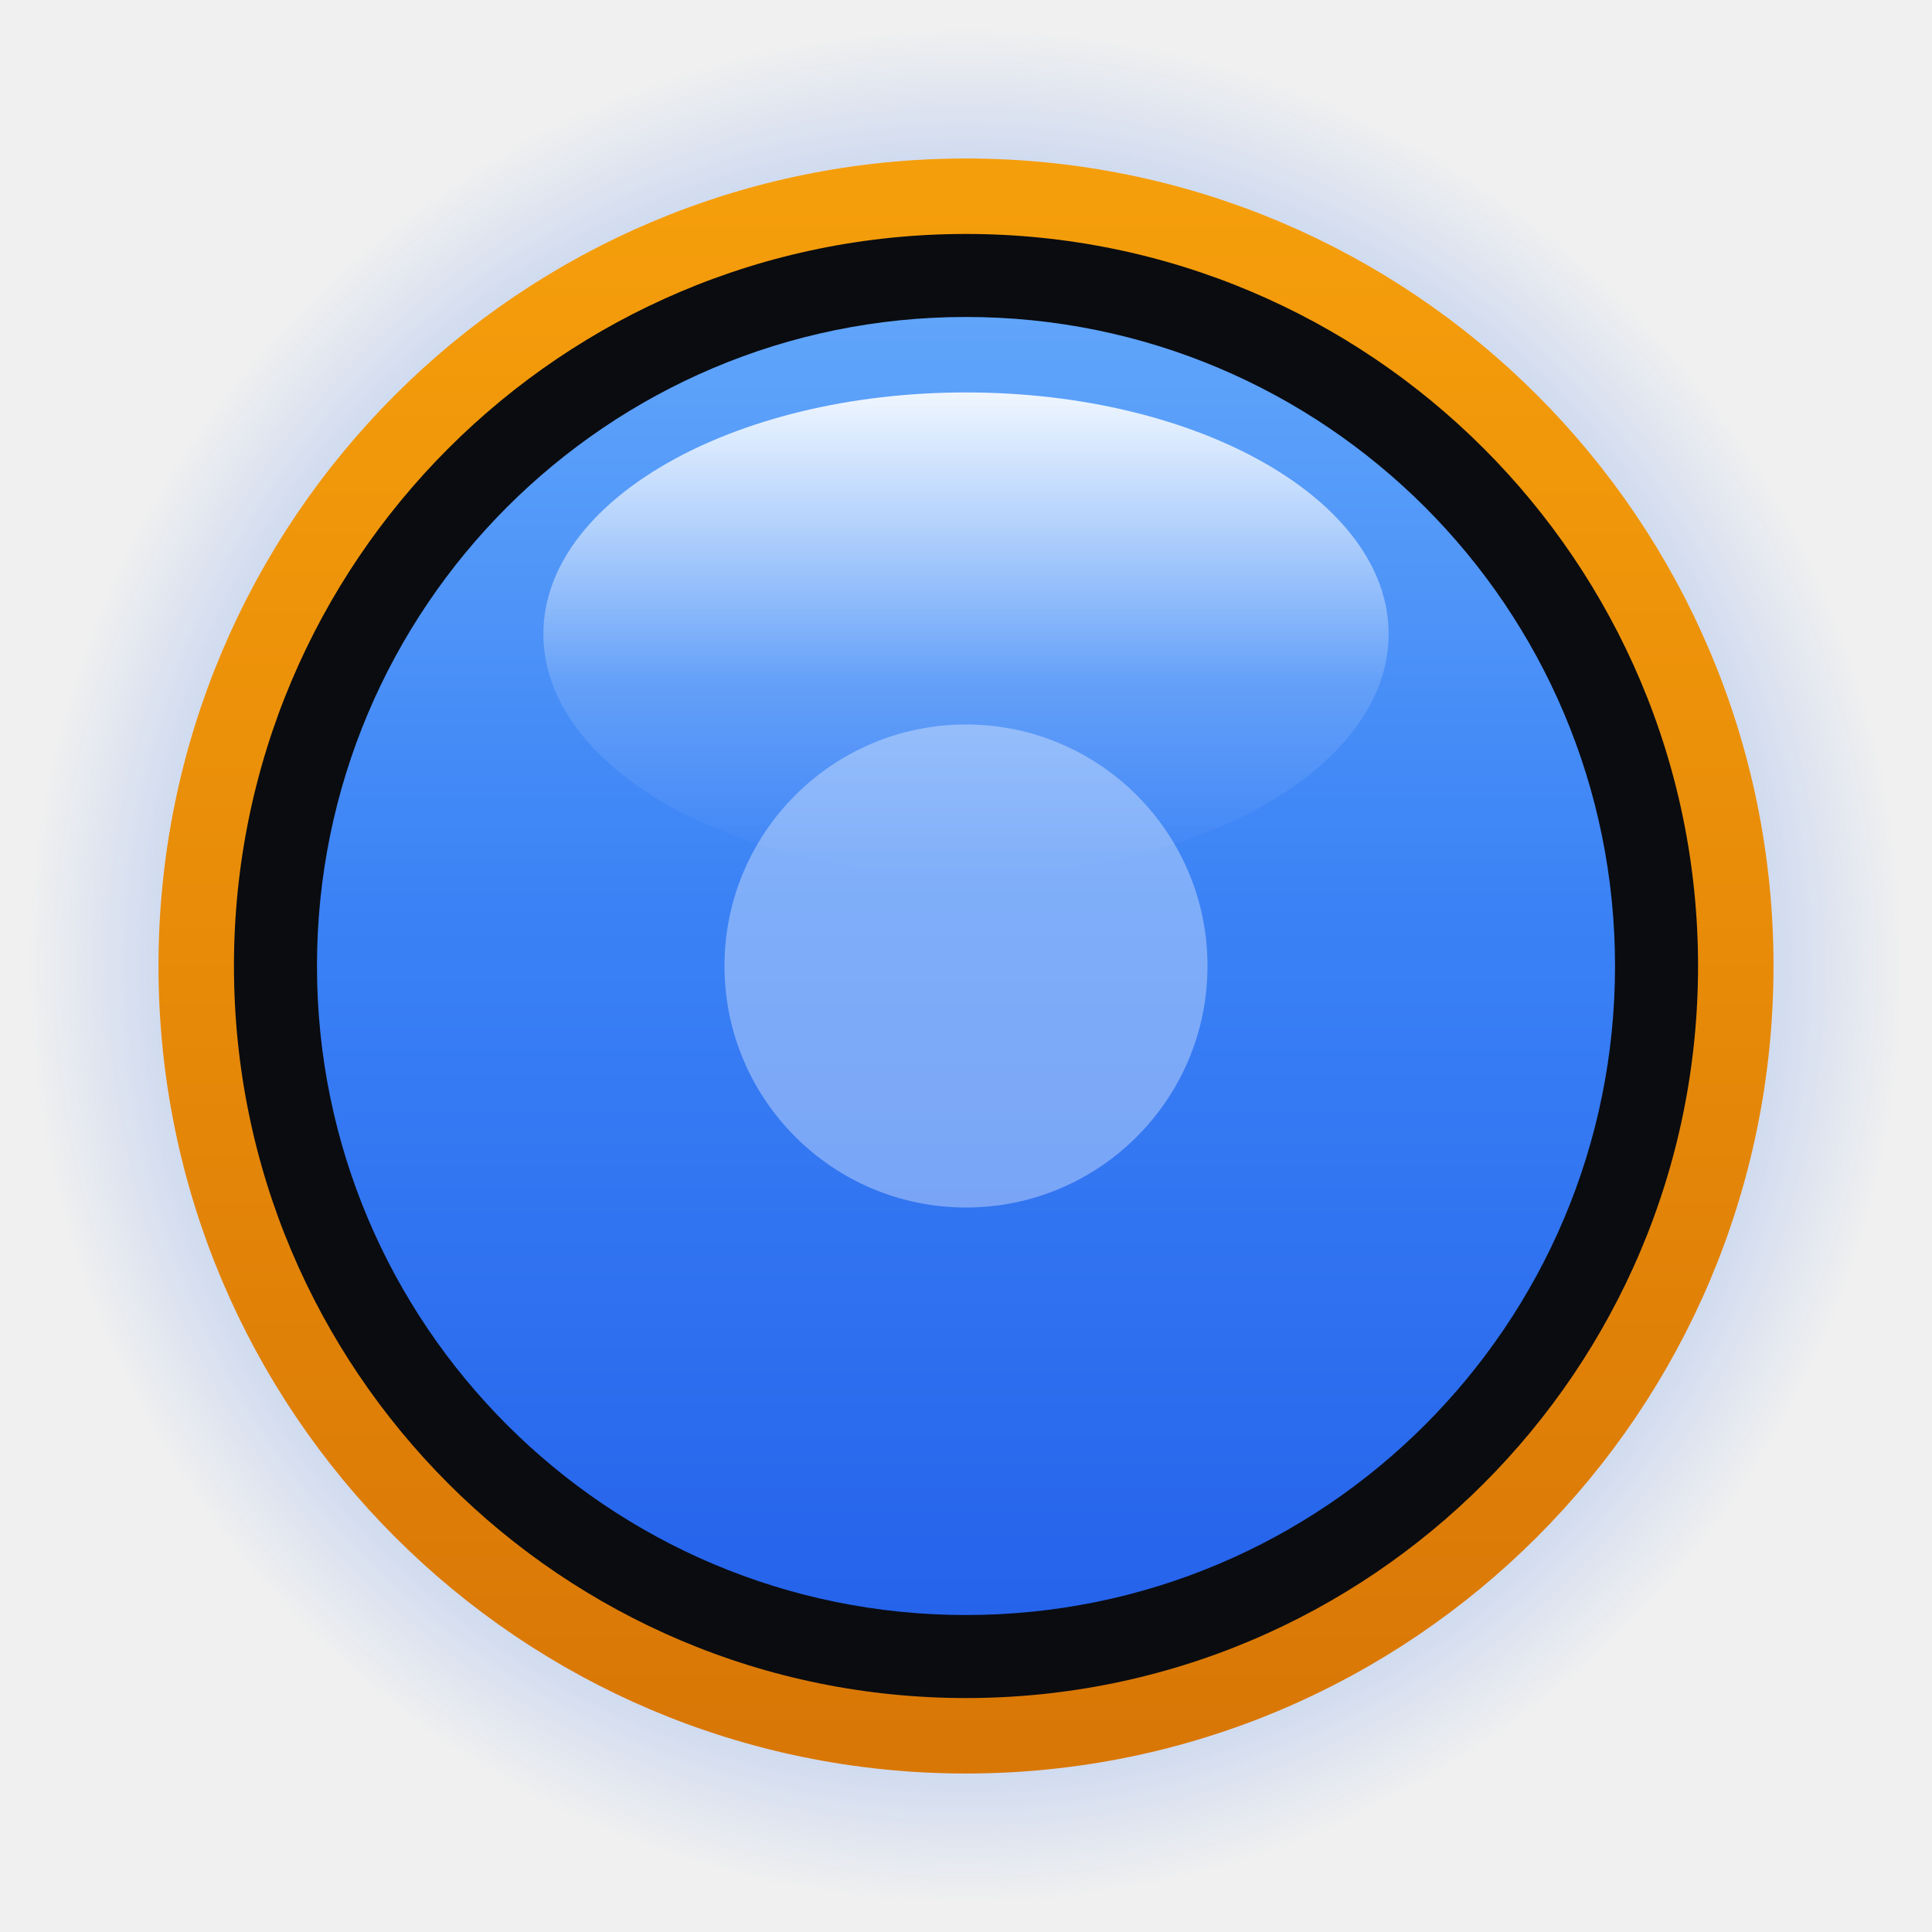
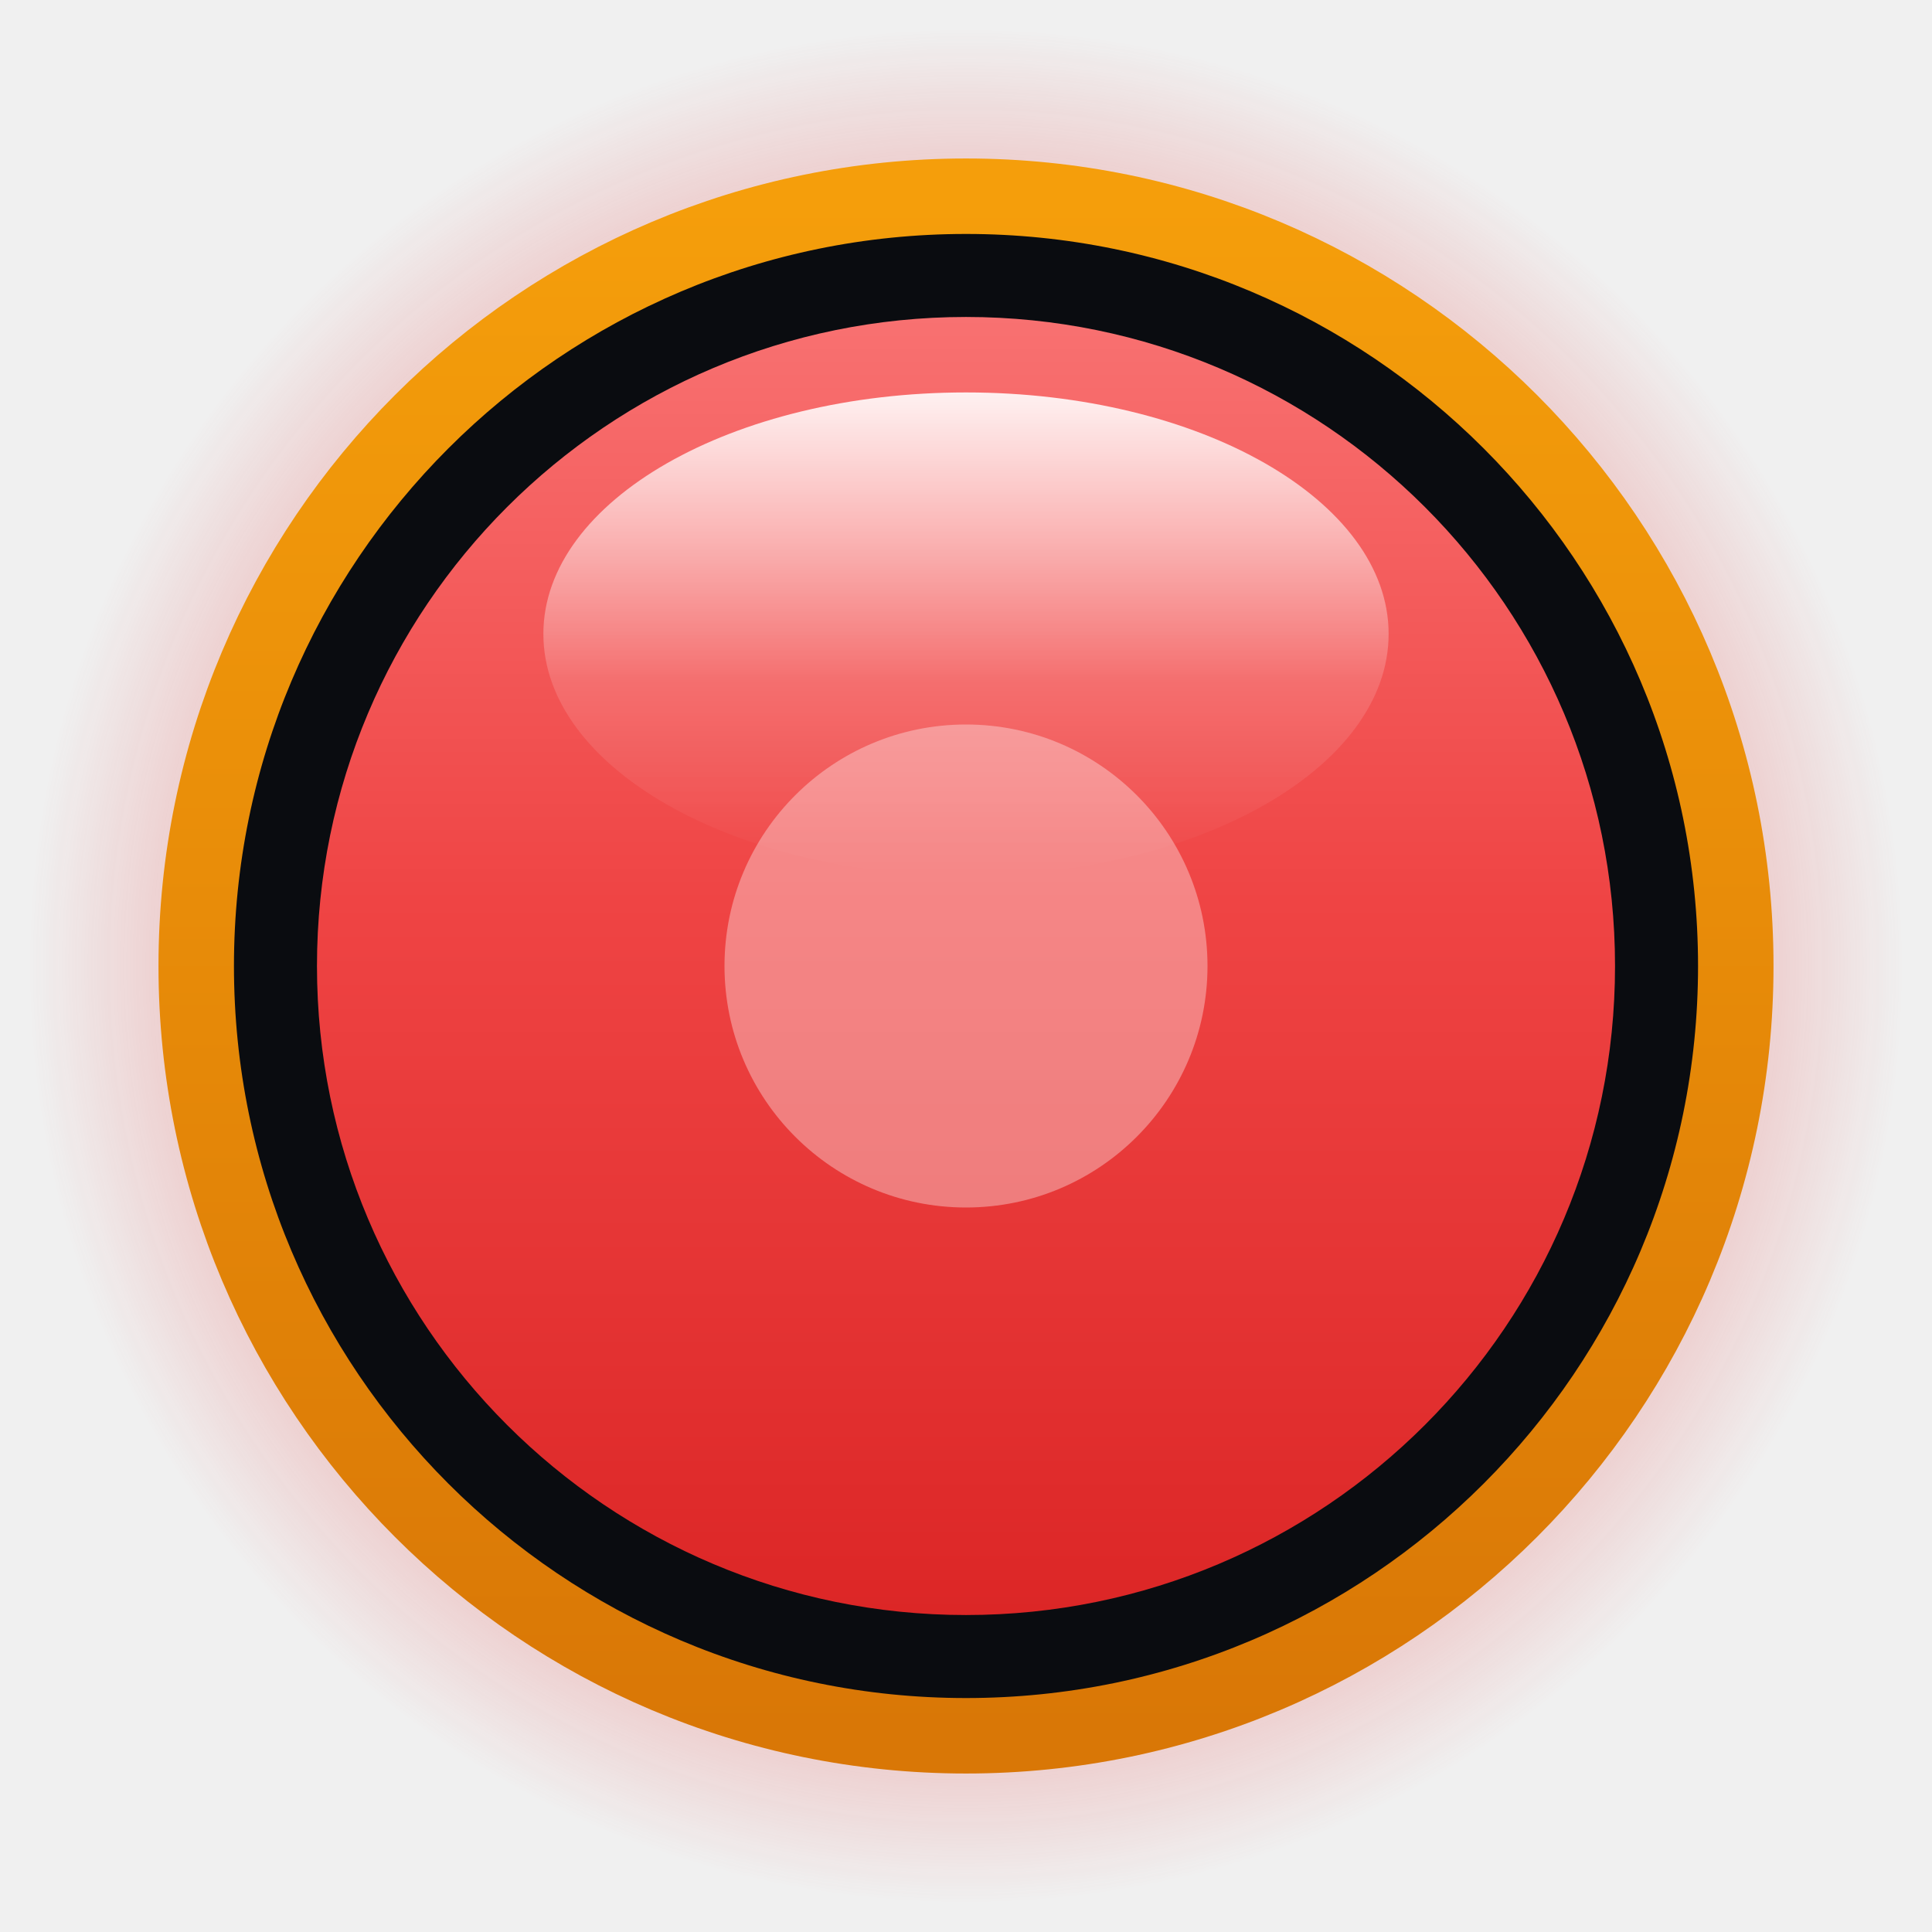
<svg xmlns="http://www.w3.org/2000/svg" version="1.1" viewBox="0 0 128 128" width="128" height="128">
  <defs>
    <radialGradient id="glow_grad" cx="50%" cy="50%" r="50%">
-       <stop offset="0%" stop-color="#60A5FA" stop-opacity="0.95" />
-       <stop offset="65%" stop-color="#3B82F6" stop-opacity="0.40" />
-       <stop offset="100%" stop-color="#2563EB" stop-opacity="0" />
+       <stop offset="0%" stop-color="#F87171" stop-opacity="0.95" />
+       <stop offset="65%" stop-color="#EF4444" stop-opacity="0.40" />
+       <stop offset="100%" stop-color="#DC2626" stop-opacity="0" />
    </radialGradient>
    <linearGradient id="sphere_grad" x1="0%" y1="0%" x2="0%" y2="100%">
-       <stop offset="0%" stop-color="#60A5FA" />
-       <stop offset="45%" stop-color="#3B82F6" />
-       <stop offset="100%" stop-color="#2563EB" />
+       <stop offset="0%" stop-color="#F87171" />
+       <stop offset="45%" stop-color="#EF4444" />
+       <stop offset="100%" stop-color="#DC2626" />
    </linearGradient>
    <linearGradient id="highlight_grad" x1="0%" y1="0%" x2="0%" y2="100%">
      <stop offset="0%" stop-color="#FFFFFF" stop-opacity="0.9" />
      <stop offset="60%" stop-color="#FFFFFF" stop-opacity="0.15" />
      <stop offset="100%" stop-color="#FFFFFF" stop-opacity="0.0" />
    </linearGradient>
    <linearGradient id="commander_ring" x1="0%" y1="0%" x2="0%" y2="100%">
      <stop offset="0%" stop-color="#F59E0B" />
      <stop offset="100%" stop-color="#D97706" />
    </linearGradient>
  </defs>
  <circle cx="64" cy="64" r="62" fill="url(#glow_grad)" />
  <circle cx="64" cy="64" r="51" fill="#0A0C10" stroke="url(#commander_ring)" stroke-width="5" />
  <circle cx="64" cy="64" r="43" fill="url(#sphere_grad)" />
  <ellipse cx="64" cy="42" rx="28" ry="16" fill="url(#highlight_grad)" />
  <circle cx="64" cy="64" r="16" fill="#FFFFFF" opacity="0.35" />
</svg>
